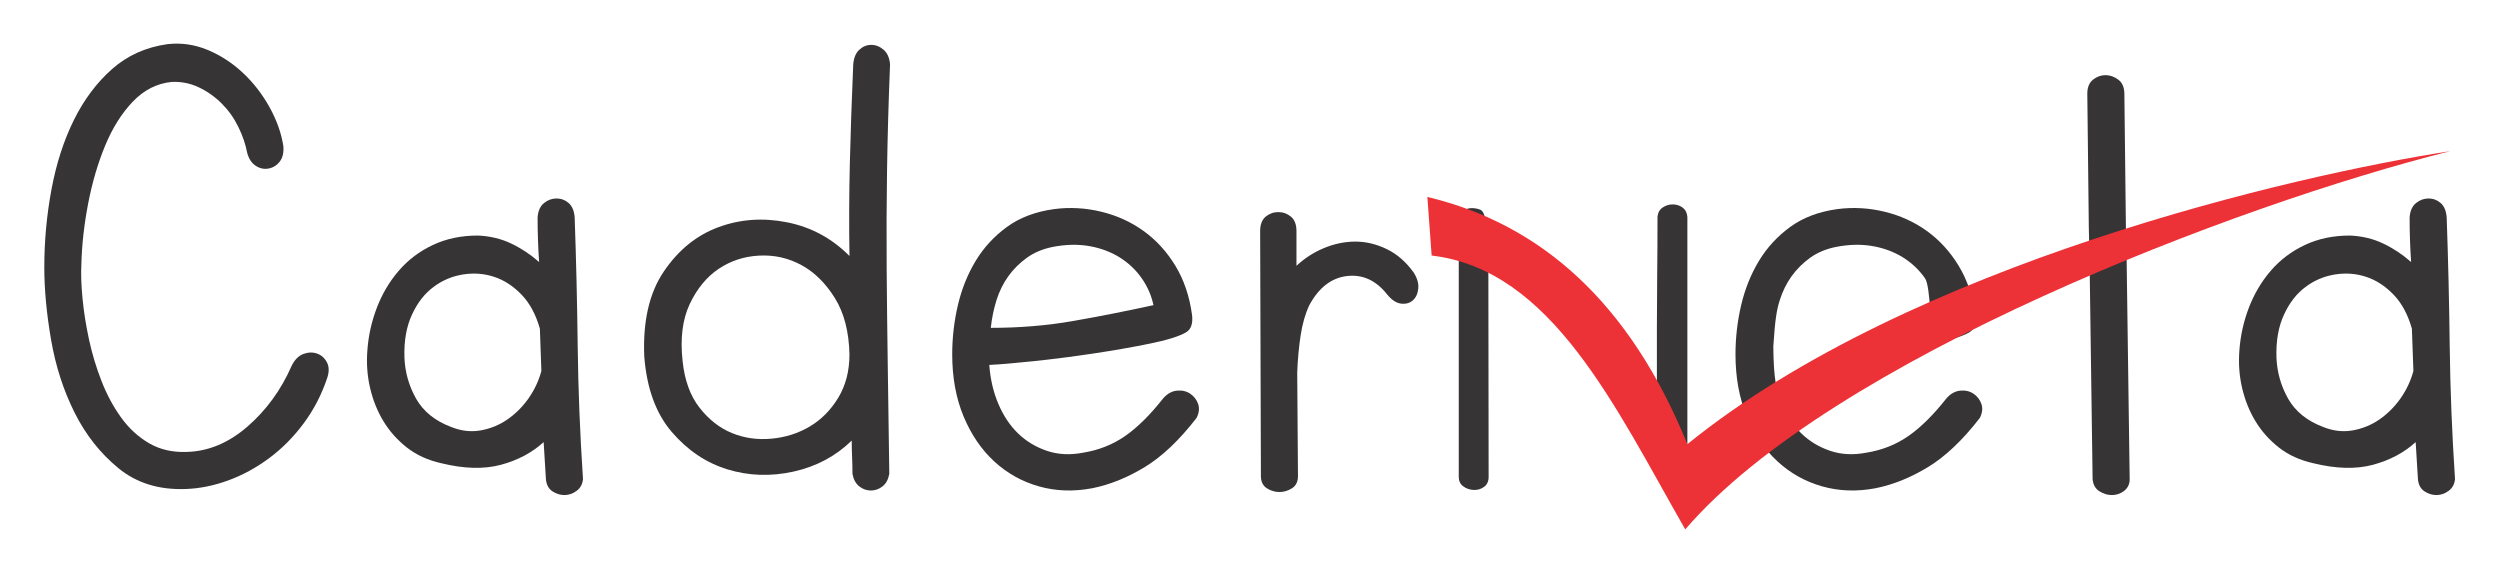
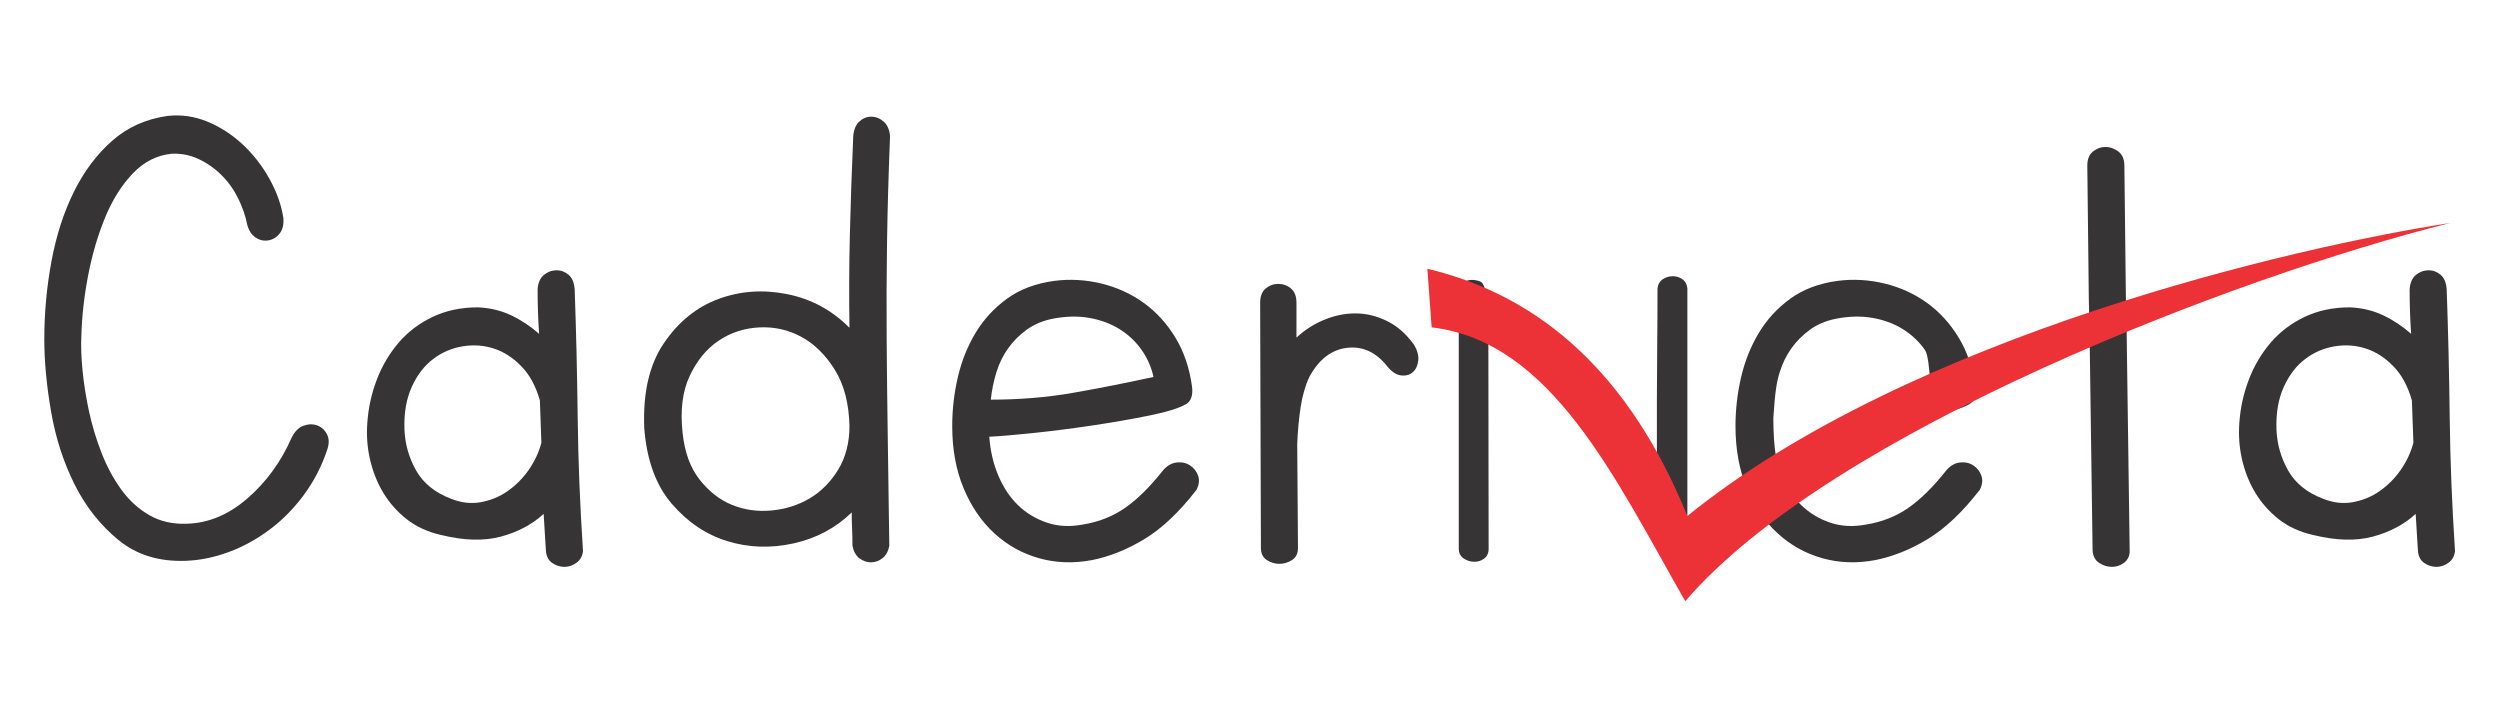
- <svg xmlns="http://www.w3.org/2000/svg" xml:space="preserve" width="140mm" height="32mm" version="1.1" shape-rendering="geometricPrecision" text-rendering="geometricPrecision" image-rendering="optimizeQuality" fill-rule="evenodd" clip-rule="evenodd" viewBox="0 0 14000 3200">
+ <svg xmlns="http://www.w3.org/2000/svg" xml:space="preserve" width="140mm" height="40mm" version="1.1" shape-rendering="geometricPrecision" text-rendering="geometricPrecision" image-rendering="optimizeQuality" fill-rule="evenodd" clip-rule="evenodd" viewBox="0 0 14000 4000">
  <g id="Camada_x0020_1">
-     <g id="_1472075105728">
-       <path fill="#373435" fill-rule="nonzero" d="M9930.58 1939.76c1.41,182.89 18.36,255.63 46.61,322.01 28.25,66.38 64.97,121.46 110.16,165.24 45.19,43.78 98.86,76.26 161,97.45 62.14,21.18 129.94,24.71 203.38,10.59 87.56,-14.13 165.95,-45.2 235.15,-93.21 69.2,-48.02 140.52,-118.64 213.96,-211.85 22.6,-25.42 48.02,-39.55 76.27,-42.37 28.24,-2.83 52.96,2.82 74.15,16.95 21.18,14.12 36.01,33.19 44.48,57.2 8.48,24.01 5.65,50.13 -8.47,78.38 -96.04,124.28 -192.78,216.08 -290.23,275.4 -97.45,59.32 -195.61,98.86 -294.47,118.64 -104.51,19.77 -204.08,16.24 -298.7,-10.6 -94.63,-26.83 -177.96,-73.44 -249.98,-139.81 -72.03,-66.38 -129.23,-150.42 -171.6,-252.11 -42.37,-101.68 -63.56,-217.49 -63.56,-347.43 0,-93.21 10.6,-185.01 31.78,-275.4 21.19,-90.38 54.38,-173 99.57,-247.86 45.2,-74.85 103.81,-138.41 175.83,-190.66 72.03,-52.26 160.3,-85.44 264.81,-99.57 87.57,-11.3 175.13,-6.36 262.69,14.83 87.57,21.19 166.66,57.2 237.27,108.04 70.62,50.85 129.94,115.81 177.95,194.9 48.02,79.09 79.09,170.89 93.22,275.41 5.65,48.01 -5.65,80.5 -33.9,97.44 -39.54,22.6 -108.04,43.79 -205.49,63.56 -11.3,-53.67 -9.89,-319.89 -42.37,-366.5 -32.48,-46.6 -73.44,-85.44 -122.87,-116.51 -49.43,-31.07 -105.92,-52.26 -169.48,-63.56 -63.55,-11.3 -132.05,-9.88 -205.49,4.24 -56.49,11.3 -105.22,31.78 -146.18,61.44 -40.95,29.65 -75.56,64.26 -103.8,103.8 -28.25,39.54 -50.14,84.03 -65.67,133.46 -15.54,49.44 -26.13,100.98 -36.02,258.46z" />
-       <path fill="#373435" fill-rule="nonzero" d="M1586.93 819.1c2.83,36.72 -4.23,65.68 -21.18,86.86 -16.95,21.19 -38.13,33.9 -63.55,38.13 -25.43,4.24 -49.43,-1.41 -72.03,-16.94 -22.6,-15.54 -38.13,-40.26 -46.61,-74.15 -8.47,-45.19 -24.71,-92.51 -48.72,-141.94 -24.01,-49.43 -55.08,-93.21 -93.21,-131.34 -38.15,-38.13 -81.22,-68.5 -129.24,-91.09 -48.02,-22.6 -98.86,-32.49 -152.53,-29.66 -81.91,8.47 -153.94,45.19 -216.08,110.16 -62.14,64.96 -113.69,146.88 -154.65,245.74 -40.95,98.86 -72.73,206.9 -95.33,324.12 -22.59,117.22 -35.3,230.91 -38.13,341.07 -2.82,53.67 -0.7,117.22 6.36,190.66 7.06,73.44 19.06,149.7 36.01,228.79 16.95,79.09 40.25,156.77 69.91,233.03 29.66,76.27 66.38,144.76 110.16,205.49 43.78,60.73 96.04,108.75 156.76,144.06 60.73,35.31 130.64,51.55 209.73,48.72 121.46,-2.82 235.16,-50.13 341.08,-141.93 105.92,-91.8 188.54,-205.49 247.86,-341.07 16.95,-33.9 38.84,-55.79 65.67,-65.68 26.84,-9.88 52.26,-10.59 76.27,-2.12 24.01,8.48 42.37,24.72 55.08,48.73 12.71,24.01 13.41,52.96 2.11,86.86 -31.07,93.21 -74.85,177.95 -131.34,254.21 -56.49,76.26 -120.75,141.23 -192.78,194.9 -72.03,53.66 -148.29,95.33 -228.79,124.99 -80.51,29.65 -160.31,45.9 -239.4,48.72 -149.7,5.65 -275.39,-33.19 -377.08,-116.51 -101.69,-83.33 -183.6,-187.13 -245.74,-311.42 -62.14,-124.28 -105.92,-259.86 -131.34,-406.74 -25.43,-146.88 -38.14,-282.46 -38.14,-406.74 0,-146.88 13.42,-292.35 40.25,-436.4 26.84,-144.06 68.5,-273.28 124.99,-387.68 56.5,-114.4 127.82,-209.73 213.97,-285.99 86.15,-76.26 189.95,-122.87 311.41,-139.82 76.26,-8.47 150.41,2.12 222.44,31.78 72.03,29.66 137.71,72.03 197.02,127.11 59.32,55.08 109.45,119.34 150.41,192.78 40.96,73.44 67.09,146.87 78.38,220.31z" />
-       <path fill="#373435" fill-rule="nonzero" d="M3010.55 1217.37c2.82,-36.72 14.83,-63.55 36.01,-80.5 21.18,-16.95 44.49,-25.42 69.91,-25.42 25.42,0 48.02,8.47 67.79,25.42 19.77,16.95 31.07,43.78 33.89,80.5 8.48,240.09 14.13,480.18 16.95,720.28 2.83,240.09 12.71,488.65 29.66,745.69 -2.82,28.25 -14.83,50.14 -36.01,65.67 -21.19,15.54 -43.78,23.31 -67.79,23.31 -24.01,0 -46.61,-7.07 -67.79,-21.19 -21.19,-14.12 -33.19,-36.72 -36.02,-67.79l-12.71 -207.61c-64.96,59.32 -144.76,101.69 -239.38,127.11 -94.63,25.42 -205.49,22.6 -332.6,-8.47 -76.26,-16.95 -141.23,-46.61 -194.9,-88.98 -53.66,-42.37 -97.45,-91.8 -131.34,-148.29 -33.9,-56.49 -58.61,-118.63 -74.15,-186.42 -15.53,-67.8 -20.48,-137 -14.83,-207.61 5.65,-81.92 23.31,-161.71 52.97,-239.39 29.65,-77.67 70.61,-146.88 122.87,-207.61 52.25,-60.72 115.8,-108.74 190.66,-144.05 74.85,-35.31 158.88,-52.96 252.09,-52.96 67.79,2.82 129.93,17.65 186.42,44.49 56.5,26.83 108.75,61.43 156.77,103.8 -2.82,-39.54 -4.94,-80.5 -6.36,-122.87 -1.41,-42.37 -2.11,-84.74 -2.11,-127.11zm-484.42 1173.62c56.49,22.6 111.57,28.96 166.65,19.07 54.37,-9.89 104.51,-30.36 149,-61.43 45.19,-31.08 84.73,-70.62 118.63,-118.64 33.19,-48.02 57.2,-98.86 71.32,-152.53l-8.47 -237.26c-22.6,-79.09 -56.49,-142.65 -103.1,-190.66 -46.61,-48.02 -97.45,-81.21 -153.94,-99.57 -55.79,-18.36 -114.4,-22.6 -175.13,-12.71 -60.02,9.88 -115.1,33.19 -163.82,69.91 -49.43,36.72 -89.68,88.27 -120.05,154.64 -31.07,66.38 -45.19,146.18 -42.37,239.39 2.83,81.91 24.72,158.88 64.97,230.91 40.95,72.03 106.63,124.99 196.31,158.88z" />
-       <path fill="#373435" fill-rule="nonzero" d="M4778.05 361.52c2.81,-36.72 14.03,-64.26 33.67,-82.62 19.64,-18.36 42.1,-27.54 67.35,-27.54 25.25,0 48.4,9.18 69.45,27.54 21.04,18.36 32.97,45.9 35.78,82.62 -8.42,206.19 -14.03,402.5 -16.84,588.93 -2.81,186.42 -3.51,371.43 -2.11,555.03 1.41,183.6 3.51,369.32 6.32,557.15 2.8,187.84 5.61,384.86 8.41,591.05 -5.61,31.07 -18.24,54.38 -37.88,69.91 -19.64,15.54 -41.38,23.3 -65.24,23.3 -23.85,0 -45.6,-7.76 -65.24,-23.3 -19.64,-15.53 -32.27,-38.84 -37.88,-69.91 0,-31.07 -0.7,-62.14 -2.1,-93.21 -1.41,-31.07 -2.11,-62.14 -2.11,-93.21 -89.8,87.56 -198.53,145.47 -326.21,173.71 -127.67,28.25 -251.14,24.01 -370.4,-12.71 -119.26,-36.72 -223.08,-106.63 -311.48,-209.73 -88.38,-103.09 -139.6,-243.62 -153.63,-421.57 -8.42,-197.72 28.06,-356.6 109.43,-476.65 81.39,-120.04 183.11,-202.66 305.17,-247.86 122.07,-45.19 250.44,-54.37 385.13,-27.54 134.7,26.84 251.15,89.68 349.36,188.54 -2.81,-172.3 -2.1,-345.3 2.11,-519.02 4.2,-173.71 10.52,-358.01 18.94,-552.91zm-21.05 1622.73c-2.81,-127.11 -30.17,-232.32 -82.07,-315.65 -51.92,-83.32 -114.35,-144.76 -187.31,-184.3 -72.96,-39.55 -151.53,-57.2 -235.71,-52.96 -84.19,4.23 -159.95,28.95 -227.29,74.14 -67.35,45.2 -121.37,110.87 -162.05,197.02 -40.7,86.15 -54.03,192.78 -39.99,319.88 11.22,107.34 42.79,194.2 94.71,260.57 51.9,66.38 112.23,113.69 180.98,141.94 68.76,28.25 142.41,38.84 220.98,31.78 78.57,-7.07 150.13,-29.66 214.67,-67.79 64.54,-38.14 117.86,-91.8 159.94,-161.01 42.09,-69.2 63.14,-150.41 63.14,-243.62z" />
-       <path fill="#373435" fill-rule="nonzero" d="M6641.61 1861.38c-39.55,22.6 -108.04,43.78 -205.49,63.56 -97.45,19.77 -202.67,38.13 -315.65,55.07 -112.98,16.95 -223.14,31.08 -330.48,42.37 -107.33,11.3 -190.66,18.36 -249.97,21.19 5.64,79.09 22.59,151.82 50.84,218.2 28.24,66.38 64.96,121.46 110.16,165.24 45.19,43.78 98.86,76.26 161,97.45 62.14,21.18 129.93,24.71 203.37,10.59 87.56,-14.12 165.95,-45.19 235.15,-93.21 69.2,-48.02 140.52,-118.64 213.96,-211.85 22.6,-25.42 48.02,-39.54 76.27,-42.37 28.24,-2.82 52.96,2.83 74.14,16.95 21.19,14.12 36.02,33.19 44.49,57.2 8.47,24.01 5.65,50.14 -8.47,78.38 -96.04,124.28 -192.78,216.08 -290.23,275.4 -97.45,59.32 -195.61,98.86 -294.47,118.63 -104.51,19.78 -204.07,16.24 -298.7,-10.59 -94.62,-26.83 -177.95,-73.44 -249.98,-139.82 -72.02,-66.37 -129.22,-150.41 -171.59,-252.09 -42.37,-101.69 -63.55,-217.5 -63.55,-347.43 0,-93.21 10.59,-185.01 31.77,-275.4 21.19,-90.38 54.38,-173 99.57,-247.86 45.19,-74.85 103.8,-138.4 175.83,-190.66 72.03,-52.25 160.3,-85.44 264.81,-99.56 87.56,-11.3 175.12,-6.36 262.69,14.83 87.56,21.18 166.65,57.19 237.26,108.04 70.62,50.84 129.93,115.81 177.95,194.89 48.02,79.09 79.09,170.89 93.21,275.4 5.65,48.02 -5.64,80.5 -33.89,97.45zm-745.7 -478.77c-56.49,11.3 -105.21,31.78 -146.17,61.44 -40.96,29.66 -75.56,64.26 -103.8,103.8 -28.25,39.55 -50.14,84.03 -65.67,133.46 -15.54,49.43 -26.13,100.98 -31.78,154.65 161,0 314.24,-12.71 459.7,-38.13 145.47,-25.42 295.88,-55.08 451.23,-88.98 -11.3,-53.66 -33.19,-103.8 -65.67,-150.41 -32.48,-46.6 -73.44,-85.44 -122.87,-116.51 -49.43,-31.07 -105.92,-52.26 -169.48,-63.55 -63.55,-11.3 -132.05,-9.89 -205.49,4.23zm1160.92 -88.97c0,-36.72 10.59,-63.56 31.07,-80.5 20.47,-16.95 44.48,-25.43 70.61,-25.43 26.13,0 50.14,8.48 70.62,25.43 20.47,16.94 31.07,43.78 31.07,80.5l0 194.89c45.19,-42.36 96.74,-75.55 154.64,-99.56 57.91,-24.01 116.52,-36.02 175.83,-36.02 59.32,0 117.93,14.13 175.84,42.37 57.9,28.25 108.04,72.03 150.41,131.35 19.77,31.07 28.24,60.73 25.42,88.97 -2.83,28.25 -12.71,50.14 -29.66,65.67 -16.95,15.54 -38.84,21.89 -65.67,19.07 -26.84,-2.83 -52.96,-19.77 -78.39,-50.84 -62.14,-79.09 -136.99,-113.69 -224.55,-103.81 -87.56,9.89 -158.18,64.26 -211.85,163.12 -22.59,48.02 -38.83,104.51 -48.72,169.48 -9.89,64.97 -16.24,134.17 -19.07,207.61l4.24 580.45c0,31.07 -11.3,53.67 -33.19,67.79 -22.6,14.13 -45.9,21.19 -70.61,21.19 -24.72,0 -48.73,-7.06 -70.62,-21.19 -21.89,-14.12 -33.19,-36.72 -33.19,-67.79l-4.23 -1372.75z" />
-       <path fill="#373435" fill-rule="nonzero" d="M9287.12 2571.99c-8.54,-247.64 -8.54,-349.28 -8.54,-446.03 0,-96.75 0,-193.51 0,-290.26 0,-96.75 0.57,-195.72 1.71,-296.91 1.14,-101.19 1.71,-209.48 1.71,-324.87 2.28,-23.08 11.95,-40.39 29.02,-51.93 17.07,-11.54 35.84,-17.31 56.33,-17.31 20.48,0 38.69,5.77 54.63,17.31 15.93,11.54 25.03,28.85 27.3,51.93l0 1451.28c0,15.97 -6.26,29.29 -18.77,39.94 -12.52,10.65 -27.32,18.64 -44.38,23.97 -17.07,5.32 -34.14,6.65 -51.21,3.99 -17.08,-2.66 -30.16,-9.32 -47.8,-161.11zm-952.51 -1236.91l1.71 1335.44c0,24.85 -8.54,43.49 -25.61,55.92 -17.07,12.43 -36.41,18.2 -58.03,17.31 -21.63,-0.89 -40.97,-7.54 -58.04,-19.97 -17.07,-12.43 -25.6,-30.18 -25.6,-53.26l0 -1440.62c0,-17.76 6.25,-32.41 18.77,-43.94 12.52,-11.54 27.31,-18.2 44.38,-19.98 17.07,-1.77 34.71,0.45 52.92,6.66 18.21,6.21 34.14,17.31 49.5,162.44z" />
-       <path fill="#373435" fill-rule="nonzero" d="M11909.24 1458.86l16.95 1224.48c0.43,31.19 -14.13,53.67 -33.9,67.79 -19.77,14.13 -41.66,21.19 -65.67,21.19 -24.01,0 -47.31,-7.06 -69.91,-21.19 -22.6,-14.12 -35.31,-36.72 -38.13,-67.79l-16.95 -1216 -4.24 -190.66 -8.47 -749.94c-0.41,-36.72 10.59,-63.56 31.78,-80.51 21.18,-16.94 44.48,-25.42 69.9,-25.42 25.43,0 49.44,8.48 72.03,25.42 22.6,16.95 33.9,43.79 33.9,80.51l8.47 745.7 4.24 186.42z" />
-       <path fill="#373435" fill-rule="nonzero" d="M13493.85 1217.37c2.82,-36.72 14.83,-63.55 36.01,-80.5 21.18,-16.95 44.49,-25.42 69.91,-25.42 25.42,0 48.02,8.47 67.79,25.42 19.77,16.95 31.07,43.78 33.89,80.5 8.48,240.09 14.13,480.18 16.95,720.28 2.83,240.09 12.71,488.65 29.66,745.69 -2.82,28.25 -14.83,50.14 -36.01,65.67 -21.19,15.54 -43.78,23.31 -67.79,23.31 -24.01,0 -46.61,-7.07 -67.79,-21.19 -21.19,-14.12 -33.19,-36.72 -36.02,-67.79l-12.71 -207.61c-64.96,59.32 -144.76,101.69 -239.38,127.11 -94.63,25.42 -205.49,22.6 -332.6,-8.47 -76.26,-16.95 -141.23,-46.61 -194.9,-88.98 -53.66,-42.37 -97.45,-91.8 -131.34,-148.29 -33.9,-56.49 -58.61,-118.63 -74.15,-186.42 -15.53,-67.8 -20.48,-137 -14.83,-207.61 5.65,-81.92 23.31,-161.71 52.97,-239.39 29.65,-77.67 70.61,-146.88 122.87,-207.61 52.25,-60.72 115.8,-108.74 190.66,-144.05 74.85,-35.31 158.88,-52.96 252.09,-52.96 67.79,2.82 129.93,17.65 186.42,44.49 56.5,26.83 108.75,61.43 156.77,103.8 -2.82,-39.54 -4.94,-80.5 -6.36,-122.87 -1.41,-42.37 -2.11,-84.74 -2.11,-127.11zm-484.42 1173.62c56.49,22.6 111.57,28.96 166.65,19.07 54.37,-9.89 104.51,-30.36 149,-61.43 45.19,-31.08 84.73,-70.62 118.63,-118.64 33.19,-48.02 57.2,-98.86 71.32,-152.53l-8.47 -237.26c-22.6,-79.09 -56.49,-142.65 -103.1,-190.66 -46.61,-48.02 -97.45,-81.21 -153.94,-99.57 -55.79,-18.36 -114.4,-22.6 -175.13,-12.71 -60.02,9.88 -115.1,33.19 -163.82,69.91 -49.43,36.72 -89.68,88.27 -120.05,154.64 -31.07,66.38 -45.19,146.18 -42.37,239.39 2.83,81.91 24.72,158.88 64.97,230.91 40.95,72.03 106.63,124.99 196.31,158.88z" />
-       <path fill="#ED3237" d="M8017.15 1431.11c672.16,78.61 1027.48,846.8 1420.2,1533.57 818.45,-952.56 3084.12,-1818.2 4284.46,-2118.36 -866.87,133.62 -3023.2,628.97 -4272.53,1640.99 -321.51,-789.12 -816.23,-1231.79 -1455.99,-1384.4l23.86 328.2z" />
+     <g id="_2387656330800">
+       <g id="_1472075105728">
+         <path fill="#373435" fill-rule="nonzero" d="M9930.59 2341.87c1.41,182.89 18.36,255.63 46.61,322.01 28.25,66.38 64.97,121.46 110.16,165.24 45.19,43.78 98.86,76.26 161,97.45 62.14,21.18 129.94,24.71 203.38,10.59 87.56,-14.13 165.95,-45.2 235.15,-93.21 69.2,-48.02 140.52,-118.64 213.96,-211.85 22.6,-25.42 48.02,-39.55 76.27,-42.37 28.24,-2.83 52.96,2.82 74.15,16.95 21.18,14.12 36.01,33.19 44.48,57.2 8.48,24.01 5.65,50.13 -8.47,78.38 -96.04,124.28 -192.78,216.08 -290.23,275.4 -97.45,59.32 -195.61,98.86 -294.47,118.64 -104.51,19.77 -204.08,16.24 -298.7,-10.6 -94.63,-26.83 -177.96,-73.44 -249.98,-139.81 -72.03,-66.38 -129.23,-150.42 -171.6,-252.11 -42.37,-101.68 -63.56,-217.49 -63.56,-347.43 0,-93.21 10.6,-185.01 31.78,-275.4 21.19,-90.38 54.38,-173 99.57,-247.86 45.2,-74.85 103.81,-138.41 175.83,-190.66 72.03,-52.26 160.3,-85.44 264.81,-99.57 87.57,-11.3 175.13,-6.36 262.69,14.83 87.57,21.19 166.66,57.2 237.27,108.04 70.62,50.85 129.94,115.81 177.95,194.9 48.02,79.09 79.09,170.89 93.22,275.41 5.65,48.01 -5.65,80.5 -33.9,97.44 -39.54,22.6 -108.04,43.79 -205.49,63.56 -11.3,-53.67 -9.89,-319.89 -42.37,-366.5 -32.48,-46.6 -73.44,-85.44 -122.87,-116.51 -49.43,-31.07 -105.92,-52.26 -169.48,-63.56 -63.55,-11.3 -132.05,-9.88 -205.49,4.24 -56.49,11.3 -105.22,31.78 -146.18,61.44 -40.95,29.65 -75.56,64.26 -103.8,103.8 -28.25,39.54 -50.14,84.03 -65.67,133.46 -15.54,49.44 -26.13,100.98 -36.02,258.46z" />
+         <path fill="#373435" fill-rule="nonzero" d="M1586.94 1221.21c2.83,36.72 -4.23,65.68 -21.18,86.86 -16.95,21.19 -38.13,33.9 -63.55,38.13 -25.43,4.24 -49.43,-1.41 -72.03,-16.94 -22.6,-15.54 -38.13,-40.26 -46.61,-74.15 -8.47,-45.19 -24.71,-92.51 -48.72,-141.94 -24.01,-49.43 -55.08,-93.21 -93.21,-131.34 -38.15,-38.13 -81.22,-68.5 -129.24,-91.09 -48.02,-22.6 -98.86,-32.49 -152.53,-29.66 -81.91,8.47 -153.94,45.19 -216.08,110.16 -62.14,64.96 -113.69,146.88 -154.65,245.74 -40.95,98.86 -72.73,206.9 -95.33,324.12 -22.59,117.22 -35.3,230.91 -38.13,341.07 -2.82,53.67 -0.7,117.22 6.36,190.66 7.06,73.44 19.06,149.7 36.01,228.79 16.95,79.09 40.25,156.77 69.91,233.03 29.66,76.27 66.38,144.76 110.16,205.49 43.78,60.73 96.04,108.75 156.76,144.06 60.73,35.31 130.64,51.55 209.73,48.72 121.46,-2.82 235.16,-50.13 341.08,-141.93 105.92,-91.8 188.54,-205.49 247.86,-341.07 16.95,-33.9 38.84,-55.79 65.67,-65.68 26.84,-9.88 52.26,-10.59 76.27,-2.12 24.01,8.48 42.37,24.72 55.08,48.73 12.71,24.01 13.41,52.96 2.11,86.86 -31.07,93.21 -74.85,177.95 -131.34,254.21 -56.49,76.26 -120.75,141.23 -192.78,194.9 -72.03,53.66 -148.29,95.33 -228.79,124.99 -80.51,29.65 -160.31,45.9 -239.4,48.72 -149.7,5.65 -275.39,-33.19 -377.08,-116.51 -101.69,-83.33 -183.6,-187.13 -245.74,-311.42 -62.14,-124.28 -105.92,-259.86 -131.34,-406.74 -25.43,-146.88 -38.14,-282.46 -38.14,-406.74 0,-146.88 13.42,-292.35 40.25,-436.4 26.84,-144.06 68.5,-273.28 124.99,-387.68 56.5,-114.4 127.82,-209.73 213.97,-285.99 86.15,-76.26 189.95,-122.87 311.41,-139.82 76.26,-8.47 150.41,2.12 222.44,31.78 72.03,29.66 137.71,72.03 197.02,127.11 59.32,55.08 109.45,119.34 150.41,192.78 40.96,73.44 67.09,146.87 78.38,220.31z" />
+         <path fill="#373435" fill-rule="nonzero" d="M3010.56 1619.48c2.82,-36.72 14.83,-63.55 36.01,-80.5 21.18,-16.95 44.49,-25.42 69.91,-25.42 25.42,0 48.02,8.47 67.79,25.42 19.77,16.95 31.07,43.78 33.89,80.5 8.48,240.09 14.13,480.18 16.95,720.28 2.83,240.09 12.71,488.65 29.66,745.69 -2.82,28.25 -14.83,50.14 -36.01,65.67 -21.19,15.54 -43.78,23.31 -67.79,23.31 -24.01,0 -46.61,-7.07 -67.79,-21.19 -21.19,-14.12 -33.19,-36.72 -36.02,-67.79l-12.71 -207.61c-64.96,59.32 -144.76,101.69 -239.38,127.11 -94.63,25.42 -205.49,22.6 -332.6,-8.47 -76.26,-16.95 -141.23,-46.61 -194.9,-88.98 -53.66,-42.37 -97.45,-91.8 -131.34,-148.29 -33.9,-56.49 -58.61,-118.63 -74.15,-186.42 -15.53,-67.8 -20.48,-137 -14.83,-207.61 5.65,-81.92 23.31,-161.71 52.97,-239.39 29.65,-77.67 70.61,-146.88 122.87,-207.61 52.25,-60.72 115.8,-108.74 190.66,-144.05 74.85,-35.31 158.88,-52.96 252.09,-52.96 67.79,2.82 129.93,17.65 186.42,44.49 56.5,26.83 108.75,61.43 156.77,103.8 -2.82,-39.54 -4.94,-80.5 -6.36,-122.87 -1.41,-42.37 -2.11,-84.74 -2.11,-127.11zm-484.42 1173.62c56.49,22.6 111.57,28.96 166.65,19.07 54.37,-9.89 104.51,-30.36 149,-61.43 45.19,-31.08 84.73,-70.62 118.63,-118.64 33.19,-48.02 57.2,-98.86 71.32,-152.53l-8.47 -237.26c-22.6,-79.09 -56.49,-142.65 -103.1,-190.66 -46.61,-48.02 -97.45,-81.21 -153.94,-99.57 -55.79,-18.36 -114.4,-22.6 -175.13,-12.71 -60.02,9.88 -115.1,33.19 -163.82,69.91 -49.43,36.72 -89.68,88.27 -120.05,154.64 -31.07,66.38 -45.19,146.18 -42.37,239.39 2.83,81.91 24.72,158.88 64.97,230.91 40.95,72.03 106.63,124.99 196.31,158.88z" />
+         <path fill="#373435" fill-rule="nonzero" d="M4778.06 763.63c2.81,-36.72 14.03,-64.26 33.67,-82.62 19.64,-18.36 42.1,-27.54 67.35,-27.54 25.25,0 48.4,9.18 69.45,27.54 21.04,18.36 32.97,45.9 35.78,82.62 -8.42,206.19 -14.03,402.5 -16.84,588.93 -2.81,186.42 -3.51,371.43 -2.11,555.03 1.41,183.6 3.51,369.32 6.32,557.15 2.8,187.84 5.61,384.86 8.41,591.05 -5.61,31.07 -18.24,54.38 -37.88,69.91 -19.64,15.54 -41.38,23.3 -65.24,23.3 -23.85,0 -45.6,-7.76 -65.24,-23.3 -19.64,-15.53 -32.27,-38.84 -37.88,-69.91 0,-31.07 -0.7,-62.14 -2.1,-93.21 -1.41,-31.07 -2.11,-62.14 -2.11,-93.21 -89.8,87.56 -198.53,145.47 -326.21,173.71 -127.67,28.25 -251.14,24.01 -370.4,-12.71 -119.26,-36.72 -223.08,-106.63 -311.48,-209.73 -88.38,-103.09 -139.6,-243.62 -153.63,-421.57 -8.42,-197.72 28.06,-356.6 109.43,-476.65 81.39,-120.04 183.11,-202.66 305.17,-247.86 122.07,-45.19 250.44,-54.37 385.13,-27.54 134.7,26.84 251.15,89.68 349.36,188.54 -2.81,-172.3 -2.1,-345.3 2.11,-519.02 4.2,-173.71 10.52,-358.01 18.94,-552.91zm-21.05 1622.73c-2.81,-127.11 -30.17,-232.32 -82.07,-315.65 -51.92,-83.32 -114.35,-144.76 -187.31,-184.3 -72.96,-39.55 -151.53,-57.2 -235.71,-52.96 -84.19,4.23 -159.95,28.95 -227.29,74.14 -67.35,45.2 -121.37,110.87 -162.05,197.02 -40.7,86.15 -54.03,192.78 -39.99,319.88 11.22,107.34 42.79,194.2 94.71,260.57 51.9,66.38 112.23,113.69 180.98,141.94 68.76,28.25 142.41,38.84 220.98,31.78 78.57,-7.07 150.13,-29.66 214.67,-67.79 64.54,-38.14 117.86,-91.8 159.94,-161.01 42.09,-69.2 63.14,-150.41 63.14,-243.62z" />
+         <path fill="#373435" fill-rule="nonzero" d="M6641.62 2263.49c-39.55,22.6 -108.04,43.78 -205.49,63.56 -97.45,19.77 -202.67,38.13 -315.65,55.07 -112.98,16.95 -223.14,31.08 -330.48,42.37 -107.33,11.3 -190.66,18.36 -249.97,21.19 5.64,79.09 22.59,151.82 50.84,218.2 28.24,66.38 64.96,121.46 110.16,165.24 45.19,43.78 98.86,76.26 161,97.45 62.14,21.18 129.93,24.71 203.37,10.59 87.56,-14.12 165.95,-45.19 235.15,-93.21 69.2,-48.02 140.52,-118.64 213.96,-211.85 22.6,-25.42 48.02,-39.54 76.27,-42.37 28.24,-2.82 52.96,2.83 74.14,16.95 21.19,14.12 36.02,33.19 44.49,57.2 8.47,24.01 5.65,50.14 -8.47,78.38 -96.04,124.28 -192.78,216.08 -290.23,275.4 -97.45,59.32 -195.61,98.86 -294.47,118.63 -104.51,19.78 -204.07,16.24 -298.7,-10.59 -94.62,-26.83 -177.95,-73.44 -249.98,-139.82 -72.02,-66.37 -129.22,-150.41 -171.59,-252.09 -42.37,-101.69 -63.55,-217.5 -63.55,-347.43 0,-93.21 10.59,-185.01 31.77,-275.4 21.19,-90.38 54.38,-173 99.57,-247.86 45.19,-74.85 103.8,-138.4 175.83,-190.66 72.03,-52.25 160.3,-85.44 264.81,-99.56 87.56,-11.3 175.12,-6.36 262.69,14.83 87.56,21.18 166.65,57.19 237.26,108.04 70.62,50.84 129.93,115.81 177.95,194.89 48.02,79.09 79.09,170.89 93.21,275.4 5.65,48.02 -5.64,80.5 -33.89,97.45zm-745.7 -478.77c-56.49,11.3 -105.21,31.78 -146.17,61.44 -40.96,29.66 -75.56,64.26 -103.8,103.8 -28.25,39.55 -50.14,84.03 -65.67,133.46 -15.54,49.43 -26.13,100.98 -31.78,154.65 161,0 314.24,-12.71 459.7,-38.13 145.47,-25.42 295.88,-55.08 451.23,-88.98 -11.3,-53.66 -33.19,-103.8 -65.67,-150.41 -32.48,-46.6 -73.44,-85.44 -122.87,-116.51 -49.43,-31.07 -105.92,-52.26 -169.48,-63.55 -63.55,-11.3 -132.05,-9.89 -205.49,4.23zm1160.92 -88.97c0,-36.72 10.59,-63.56 31.07,-80.5 20.47,-16.95 44.48,-25.43 70.61,-25.43 26.13,0 50.14,8.48 70.62,25.43 20.47,16.94 31.07,43.78 31.07,80.5l0 194.89c45.19,-42.36 96.74,-75.55 154.64,-99.56 57.91,-24.01 116.52,-36.02 175.83,-36.02 59.32,0 117.93,14.13 175.84,42.37 57.9,28.25 108.04,72.03 150.41,131.35 19.77,31.07 28.24,60.73 25.42,88.97 -2.83,28.25 -12.71,50.14 -29.66,65.67 -16.95,15.54 -38.84,21.89 -65.67,19.07 -26.84,-2.83 -52.96,-19.77 -78.39,-50.84 -62.14,-79.09 -136.99,-113.69 -224.55,-103.81 -87.56,9.89 -158.18,64.26 -211.85,163.12 -22.59,48.02 -38.83,104.51 -48.72,169.48 -9.89,64.97 -16.24,134.17 -19.07,207.61l4.24 580.45c0,31.07 -11.3,53.67 -33.19,67.79 -22.6,14.13 -45.9,21.19 -70.61,21.19 -24.72,0 -48.73,-7.06 -70.62,-21.19 -21.89,-14.12 -33.19,-36.72 -33.19,-67.79l-4.23 -1372.75z" />
+         <path fill="#373435" fill-rule="nonzero" d="M9287.13 2974.1c-8.54,-247.64 -8.54,-349.28 -8.54,-446.03 0,-96.75 0,-193.51 0,-290.26 0,-96.75 0.57,-195.72 1.71,-296.91 1.14,-101.19 1.71,-209.48 1.71,-324.87 2.28,-23.08 11.95,-40.39 29.02,-51.93 17.07,-11.54 35.84,-17.31 56.33,-17.31 20.48,0 38.69,5.77 54.63,17.31 15.93,11.54 25.03,28.85 27.3,51.93l0 1451.28c0,15.97 -6.26,29.29 -18.77,39.94 -12.52,10.65 -27.32,18.64 -44.38,23.97 -17.07,5.32 -34.14,6.65 -51.21,3.99 -17.08,-2.66 -30.16,-9.32 -47.8,-161.11zm-952.51 -1236.91l1.71 1335.44c0,24.85 -8.54,43.49 -25.61,55.92 -17.07,12.43 -36.41,18.2 -58.03,17.31 -21.63,-0.89 -40.97,-7.54 -58.04,-19.97 -17.07,-12.43 -25.6,-30.18 -25.6,-53.26l0 -1440.62c0,-17.76 6.25,-32.41 18.77,-43.94 12.52,-11.54 27.31,-18.2 44.38,-19.98 17.07,-1.77 34.71,0.45 52.92,6.66 18.21,6.21 34.14,17.31 49.5,162.44z" />
+         <path fill="#373435" fill-rule="nonzero" d="M11909.25 1860.97l16.95 1224.48c0.43,31.19 -14.13,53.67 -33.9,67.79 -19.77,14.13 -41.66,21.19 -65.67,21.19 -24.01,0 -47.31,-7.06 -69.91,-21.19 -22.6,-14.12 -35.31,-36.72 -38.13,-67.79l-16.95 -1216 -4.24 -190.66 -8.47 -749.94c-0.41,-36.72 10.59,-63.56 31.78,-80.51 21.18,-16.94 44.48,-25.42 69.9,-25.42 25.43,0 49.44,8.48 72.03,25.42 22.6,16.95 33.9,43.79 33.9,80.51l8.47 745.7 4.24 186.42z" />
+         <path fill="#373435" fill-rule="nonzero" d="M13493.86 1619.48c2.82,-36.72 14.83,-63.55 36.01,-80.5 21.18,-16.95 44.49,-25.42 69.91,-25.42 25.42,0 48.02,8.47 67.79,25.42 19.77,16.95 31.07,43.78 33.89,80.5 8.48,240.09 14.13,480.18 16.95,720.28 2.83,240.09 12.71,488.65 29.66,745.69 -2.82,28.25 -14.83,50.14 -36.01,65.67 -21.19,15.54 -43.78,23.31 -67.79,23.31 -24.01,0 -46.61,-7.07 -67.79,-21.19 -21.19,-14.12 -33.19,-36.72 -36.02,-67.79l-12.71 -207.61c-64.96,59.32 -144.76,101.69 -239.38,127.11 -94.63,25.42 -205.49,22.6 -332.6,-8.47 -76.26,-16.95 -141.23,-46.61 -194.9,-88.98 -53.66,-42.37 -97.45,-91.8 -131.34,-148.29 -33.9,-56.49 -58.61,-118.63 -74.15,-186.42 -15.53,-67.8 -20.48,-137 -14.83,-207.61 5.65,-81.92 23.31,-161.71 52.97,-239.39 29.65,-77.67 70.61,-146.88 122.87,-207.61 52.25,-60.72 115.8,-108.74 190.66,-144.05 74.85,-35.31 158.88,-52.96 252.09,-52.96 67.79,2.82 129.93,17.65 186.42,44.49 56.5,26.83 108.75,61.43 156.77,103.8 -2.82,-39.54 -4.94,-80.5 -6.36,-122.87 -1.41,-42.37 -2.11,-84.74 -2.11,-127.11zm-484.42 1173.62c56.49,22.6 111.57,28.96 166.65,19.07 54.37,-9.89 104.51,-30.36 149,-61.43 45.19,-31.08 84.73,-70.62 118.63,-118.64 33.19,-48.02 57.2,-98.86 71.32,-152.53l-8.47 -237.26c-22.6,-79.09 -56.49,-142.65 -103.1,-190.66 -46.61,-48.02 -97.45,-81.21 -153.94,-99.57 -55.79,-18.36 -114.4,-22.6 -175.13,-12.71 -60.02,9.88 -115.1,33.19 -163.82,69.91 -49.43,36.72 -89.68,88.27 -120.05,154.64 -31.07,66.38 -45.19,146.18 -42.37,239.39 2.83,81.91 24.72,158.88 64.97,230.91 40.95,72.03 106.63,124.99 196.31,158.88z" />
+         <path fill="#ED3237" d="M8017.16 1833.22c672.16,78.61 1027.48,846.8 1420.2,1533.57 818.45,-952.56 3084.12,-1818.2 4284.46,-2118.36 -866.87,133.62 -3023.2,628.97 -4272.53,1640.99 -321.51,-789.12 -816.23,-1231.79 -1455.99,-1384.4l23.86 328.2z" />
+       </g>
    </g>
  </g>
</svg>
